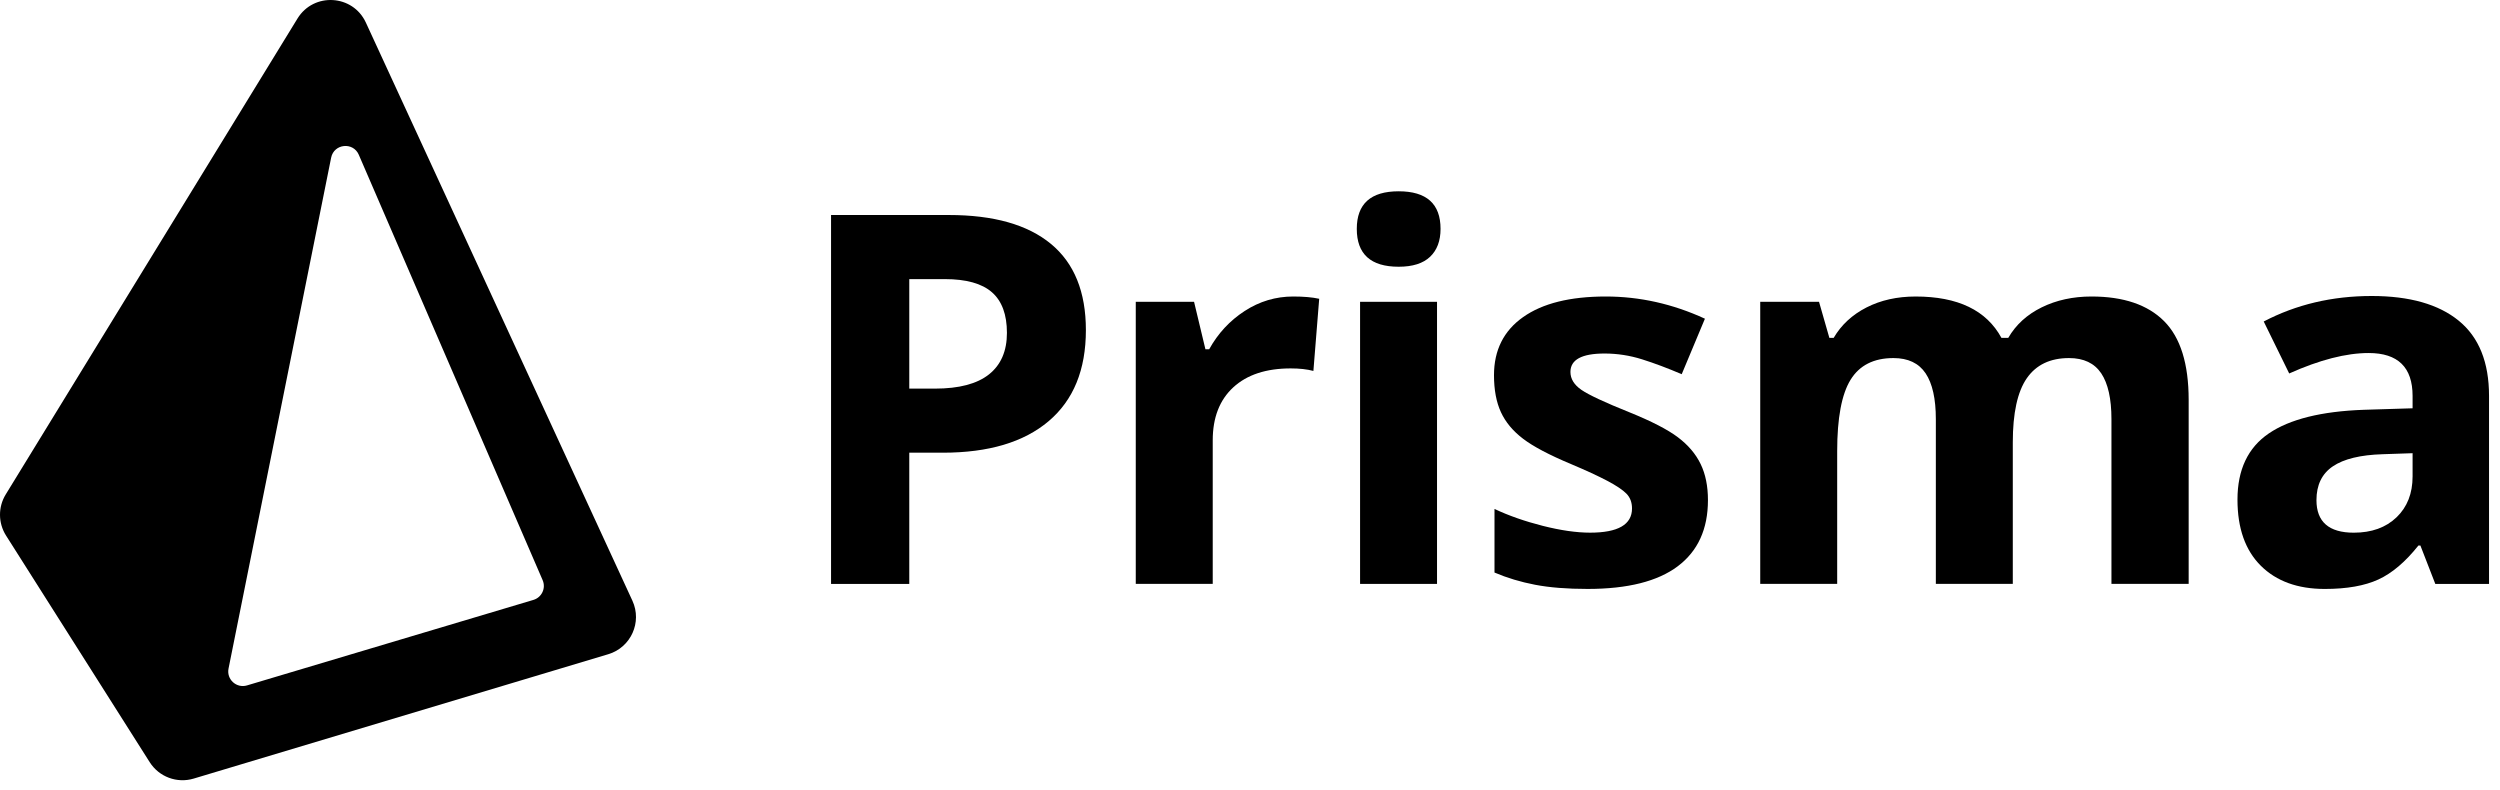
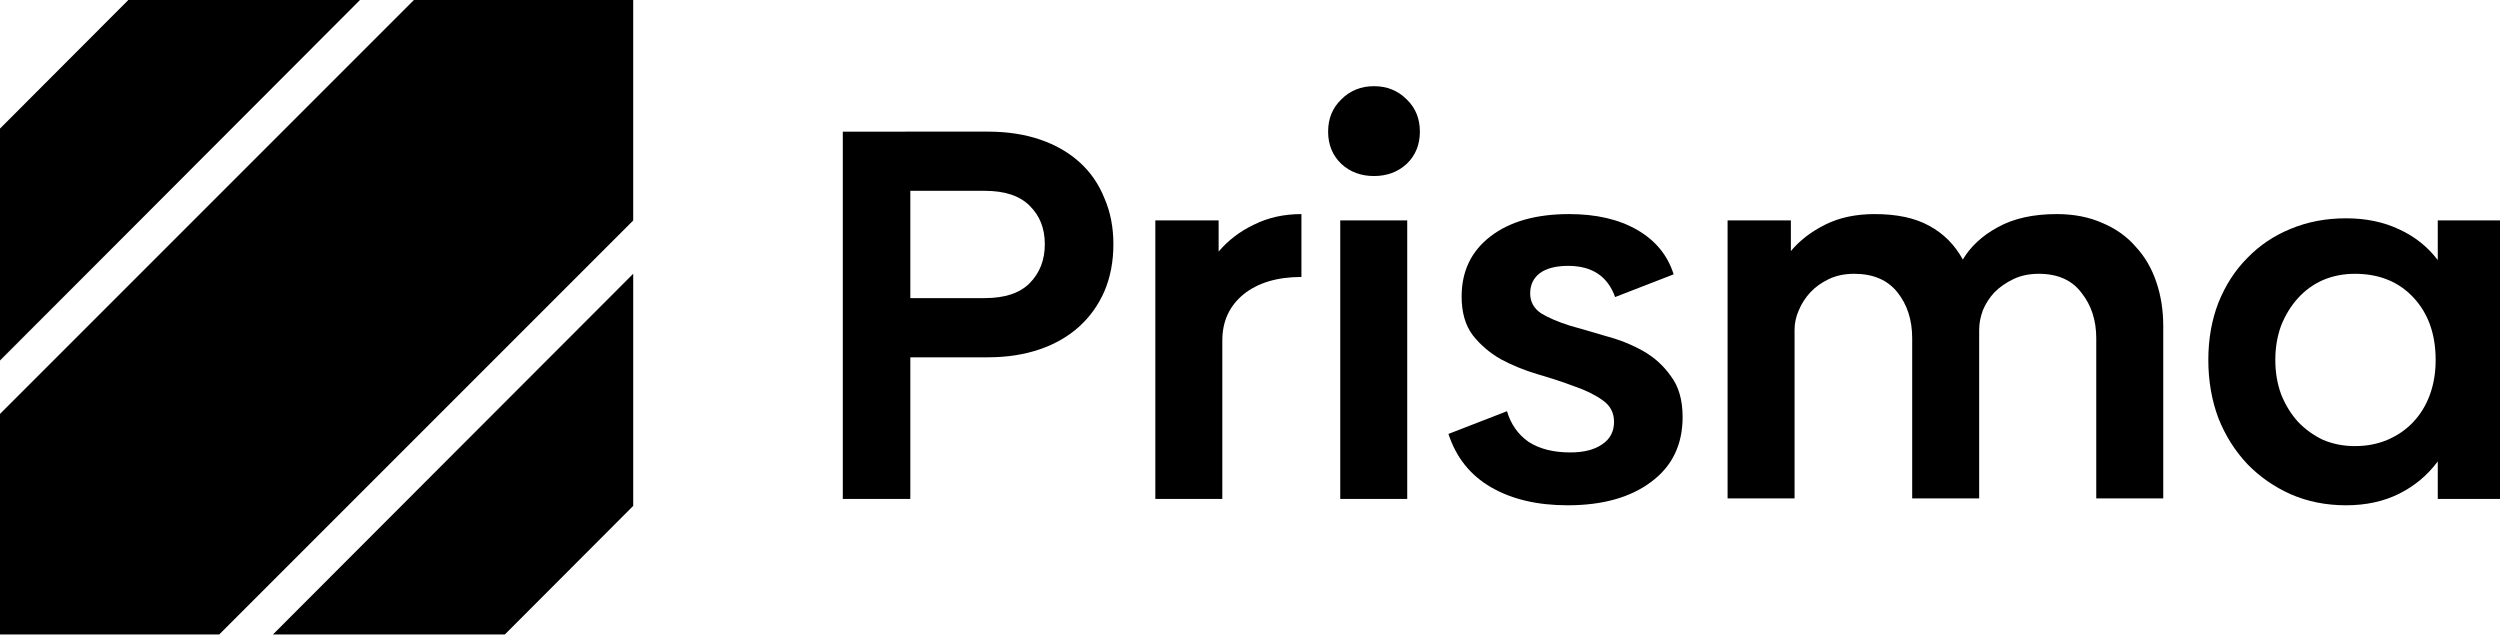
- <svg xmlns="http://www.w3.org/2000/svg" viewBox="0 0 228 72">
-   <path fill-rule="evenodd" clip-rule="evenodd" d="M.522 45.093c-.706 1.153-.695 2.607.029 3.75L13.653 69.51c.85 1.342 2.49 1.954 4.011 1.497l37.812-11.343c2.063-.62 3.101-2.921 2.2-4.878L33.367 2.06C32.183-.51 28.61-.722 27.13 1.692zm32.2-30.979c-.516-1.195-2.266-1.011-2.522.266l-9.358 46.595c-.197.982.723 1.821 1.683 1.535l26.124-7.799c.763-.227 1.156-1.07.84-1.8z" />
-   <path fill-rule="evenodd" clip-rule="evenodd" d="M99.033 30.103c0 3.62-1.131 6.389-3.395 8.306-2.262 1.919-5.48 2.877-9.652 2.877h-3.06v11.966h-7.134V19.609h10.746c4.081 0 7.183.879 9.308 2.635 2.125 1.756 3.187 4.376 3.187 7.859m-16.107 5.339h2.348c2.194 0 3.834-.434 4.924-1.3 1.09-.867 1.634-2.13 1.634-3.786 0-1.671-.457-2.907-1.37-3.704-.913-.798-2.343-1.197-4.291-1.197h-3.245z" />
-   <path d="M120.311 27.249c-.629-.139-1.418-.208-2.37-.208-1.596 0-3.072.442-4.429 1.323-1.359.883-2.436 2.045-3.234 3.487h-.344l-1.036-4.326h-5.316V53.25h7.019V40.158c0-2.071.624-3.682 1.874-4.833 1.251-1.15 2.996-1.726 5.236-1.726.813 0 1.503.078 2.071.23z" />
-   <path d="M124.039 53.252h7.018V27.525h-7.018z" />
-   <path d="M123.739 20.874c0-2.285 1.273-3.428 3.82-3.428 2.545 0 3.819 1.143 3.819 3.428 0 1.09-.318 1.938-.954 2.544-.637.606-1.592.908-2.865.908-2.547 0-3.82-1.15-3.82-3.452" />
-   <path d="M153.015 51.64c1.834-1.38 2.75-3.39 2.75-6.029 0-1.273-.221-2.37-.667-3.29-.445-.921-1.136-1.734-2.071-2.44-.935-.705-2.408-1.464-4.418-2.278-2.255-.905-3.716-1.588-4.384-2.048-.666-.46-1.001-1.004-1.001-1.634 0-1.12 1.036-1.68 3.107-1.68 1.165 0 2.308.177 3.428.53 1.12.353 2.325.805 3.613 1.357l2.117-5.062c-2.93-1.35-5.944-2.025-9.043-2.025-3.253 0-5.765.625-7.536 1.876-1.773 1.25-2.658 3.017-2.658 5.303 0 1.335.211 2.459.633 3.371.421.913 1.096 1.723 2.025 2.428.927.706 2.382 1.473 4.36 2.301 1.381.584 2.486 1.093 3.314 1.53.828.438 1.411.829 1.749 1.174.337.346.506.794.506 1.347 0 1.472-1.274 2.208-3.82 2.208-1.243 0-2.681-.207-4.314-.62-1.635-.415-3.103-.928-4.407-1.543v5.8c1.15.49 2.385.862 3.705 1.115 1.32.253 2.914.38 4.786.38 3.651 0 6.393-.69 8.226-2.071" />
-   <path d="M183.567 53.251h-7.018V38.225c0-1.856-.312-3.248-.932-4.176-.622-.928-1.599-1.393-2.934-1.393-1.794 0-3.099.66-3.912 1.98-.813 1.319-1.22 3.49-1.22 6.512V53.25h-7.018V27.525h5.362l.943 3.29h.392c.69-1.18 1.687-2.106 2.991-2.773 1.304-.667 2.8-1 4.487-1 3.851 0 6.458 1.258 7.824 3.773h.621c.691-1.196 1.707-2.124 3.049-2.784 1.343-.66 2.857-.99 4.545-.99 2.914 0 5.12.749 6.616 2.244 1.495 1.496 2.243 3.893 2.243 7.19v16.776h-7.042V38.225c0-1.856-.311-3.248-.931-4.176-.622-.928-1.6-1.393-2.935-1.393-1.717 0-3.002.614-3.854 1.841-.851 1.228-1.277 3.175-1.277 5.845z" />
-   <path fill-rule="evenodd" clip-rule="evenodd" d="m220.741 49.754 1.358 3.498H227V36.108c0-3.068-.92-5.354-2.761-6.857-1.841-1.503-4.487-2.256-7.939-2.256-3.604 0-6.888.775-9.849 2.325l2.324 4.74c2.777-1.243 5.193-1.864 7.249-1.864 2.669 0 4.004 1.305 4.004 3.912v1.128l-4.464.138c-3.851.138-6.73.855-8.642 2.151-1.909 1.297-2.864 3.31-2.864 6.04 0 2.61.71 4.619 2.128 6.03 1.42 1.411 3.363 2.117 5.834 2.117 2.01 0 3.64-.288 4.889-.863 1.251-.576 2.466-1.607 3.648-3.095zm-3.428-8.33 2.715-.092v2.117c0 1.55-.487 2.793-1.462 3.728-.973.936-2.274 1.404-3.9 1.404-2.27 0-3.405-.99-3.405-2.968 0-1.382.498-2.409 1.496-3.084.997-.675 2.515-1.043 4.556-1.105" />
+ <svg xmlns="http://www.w3.org/2000/svg" viewBox="0 0 264 67">
+   <path d="M264 23.277v29.411h-6.572v-3.962c-1.077 1.45-2.432 2.586-4.066 3.404-1.634.819-3.509 1.228-5.625 1.228-2.117 0-4.066-.39-5.849-1.172-1.745-.782-3.267-1.842-4.567-3.181-1.3-1.377-2.321-2.995-3.063-4.856-.706-1.897-1.059-3.943-1.059-6.139 0-2.195.353-4.204 1.059-6.027.742-1.86 1.763-3.442 3.063-4.744 1.3-1.34 2.822-2.362 4.567-3.07 1.783-.744 3.732-1.116 5.849-1.116 2.116 0 3.991.391 5.625 1.172 1.634.745 2.989 1.824 4.066 3.237v-4.185zm-15.317 23.83c1.263 0 2.414-.223 3.454-.67 1.039-.446 1.93-1.06 2.673-1.841.78-.819 1.374-1.786 1.782-2.902.409-1.117.613-2.344.613-3.684 0-2.716-.78-4.91-2.339-6.585-1.56-1.674-3.621-2.512-6.183-2.512-1.225 0-2.358.224-3.397.67-1.003.447-1.875 1.08-2.618 1.898-.743.818-1.337 1.785-1.782 2.902-.409 1.116-.613 2.325-.613 3.627 0 1.303.204 2.512.613 3.628.445 1.116 1.039 2.083 1.782 2.902.743.781 1.615 1.414 2.618 1.898 1.039.446 2.172.67 3.397.67" />
+   <path d="M217.188 22.607c1.819 0 3.434.316 4.845.949 1.411.595 2.581 1.432 3.509 2.511.966 1.042 1.69 2.288 2.173 3.74.482 1.413.724 2.957.724 4.631v18.194h-7.074v-16.91c0-1.897-.52-3.497-1.559-4.8-1.003-1.339-2.507-2.009-4.512-2.009-1.002 0-1.894.186-2.673.558-.78.372-1.449.838-2.006 1.396-.519.558-.928 1.19-1.225 1.897-.26.707-.39 1.395-.39 2.065v17.803h-7.073v-16.91c0-1.935-.52-3.553-1.56-4.855-1.04-1.303-2.562-1.954-4.567-1.954-1.003 0-1.894.186-2.674.558-.779.372-1.429.838-1.949 1.396-.52.558-.928 1.19-1.225 1.897-.297.67-.446 1.358-.446 2.065v17.803h-7.073V23.277h6.683v3.237c.929-1.117 2.135-2.047 3.621-2.79 1.485-.745 3.23-1.117 5.235-1.117 2.339 0 4.252.41 5.737 1.228 1.522.818 2.711 2.009 3.565 3.572.817-1.377 2.042-2.512 3.676-3.405 1.671-.93 3.75-1.395 6.238-1.395" />
+   <path d="M165.542 53.358c-3.193 0-5.886-.633-8.076-1.898-2.191-1.265-3.695-3.144-4.512-5.636l6.183-2.4c.408 1.376 1.169 2.455 2.283 3.237 1.151.744 2.618 1.116 4.4 1.116 1.411 0 2.525-.28 3.342-.837.854-.558 1.281-1.358 1.281-2.4 0-.967-.408-1.73-1.225-2.288-.78-.558-1.764-1.042-2.952-1.451-1.188-.447-2.488-.875-3.899-1.284-1.374-.41-2.655-.93-3.843-1.563-1.188-.67-2.191-1.525-3.008-2.567-.779-1.041-1.169-2.4-1.169-4.074 0-2.679 1.021-4.8 3.063-6.362 2.042-1.563 4.809-2.344 8.299-2.344 2.859 0 5.254.558 7.185 1.674 1.931 1.116 3.212 2.679 3.843 4.688l-6.182 2.4c-.78-2.195-2.433-3.293-4.957-3.293-1.3 0-2.303.26-3.008.782-.668.52-1.003 1.227-1.003 2.12 0 .893.39 1.6 1.17 2.121.817.484 1.819.912 3.008 1.284 1.188.334 2.469.707 3.843 1.116 1.411.372 2.71.893 3.899 1.563 1.188.67 2.172 1.562 2.952 2.678.816 1.08 1.225 2.512 1.225 4.298 0 2.939-1.114 5.227-3.342 6.864-2.191 1.637-5.124 2.456-8.8 2.456" />
+   <path d="M145.094 18.589c-1.374 0-2.525-.428-3.453-1.284-.928-.893-1.392-2.028-1.392-3.404 0-1.377.464-2.512 1.392-3.405.928-.93 2.079-1.395 3.453-1.395 1.374 0 2.525.465 3.454 1.395.928.893 1.392 2.028 1.392 3.405 0 1.376-.464 2.511-1.392 3.404-.929.856-2.08 1.284-3.454 1.284m-3.564 4.688h7.073v29.411h-7.073z" />
+   <path d="M128.687 26.57c1.002-1.191 2.246-2.14 3.731-2.847 1.486-.744 3.157-1.116 5.013-1.116v6.641c-2.562 0-4.604.614-6.127 1.842-1.485 1.228-2.227 2.846-2.227 4.855v16.743h-7.074V23.277h6.684z" />
+   <path d="M104.318 13.9c2.042 0 3.88.28 5.514.838 1.634.558 3.026 1.358 4.178 2.4 1.151 1.041 2.023 2.306 2.617 3.795.632 1.45.947 3.07.947 4.855 0 1.823-.315 3.479-.947 4.967-.631 1.451-1.522 2.697-2.673 3.74-1.151 1.041-2.544 1.84-4.178 2.399-1.633.558-3.453.837-5.458.837h-8.187v14.957H89V13.901zm-.334 17.58c2.116 0 3.695-.52 4.734-1.562 1.077-1.08 1.615-2.456 1.615-4.13 0-1.674-.538-3.032-1.615-4.074-1.039-1.042-2.618-1.563-4.734-1.563h-7.853v11.33z" />
+   <path fill-rule="evenodd" d="M14.577 23.476 0 38.053v.023z" />
+   <path fill-rule="evenodd" d="M66.866 28.897v.044L39.777 56.03z" />
+   <path d="M14.577 23.476 0 38.053V13.578L13.528.026V0h24.487z" />
+   <path d="M66.866 23.284 23.15 67H0V43.71L43.71 0h23.156z" />
+   <path d="M53.311 67H28.824l10.953-10.97 27.09-27.09v24.482z" />
</svg>
